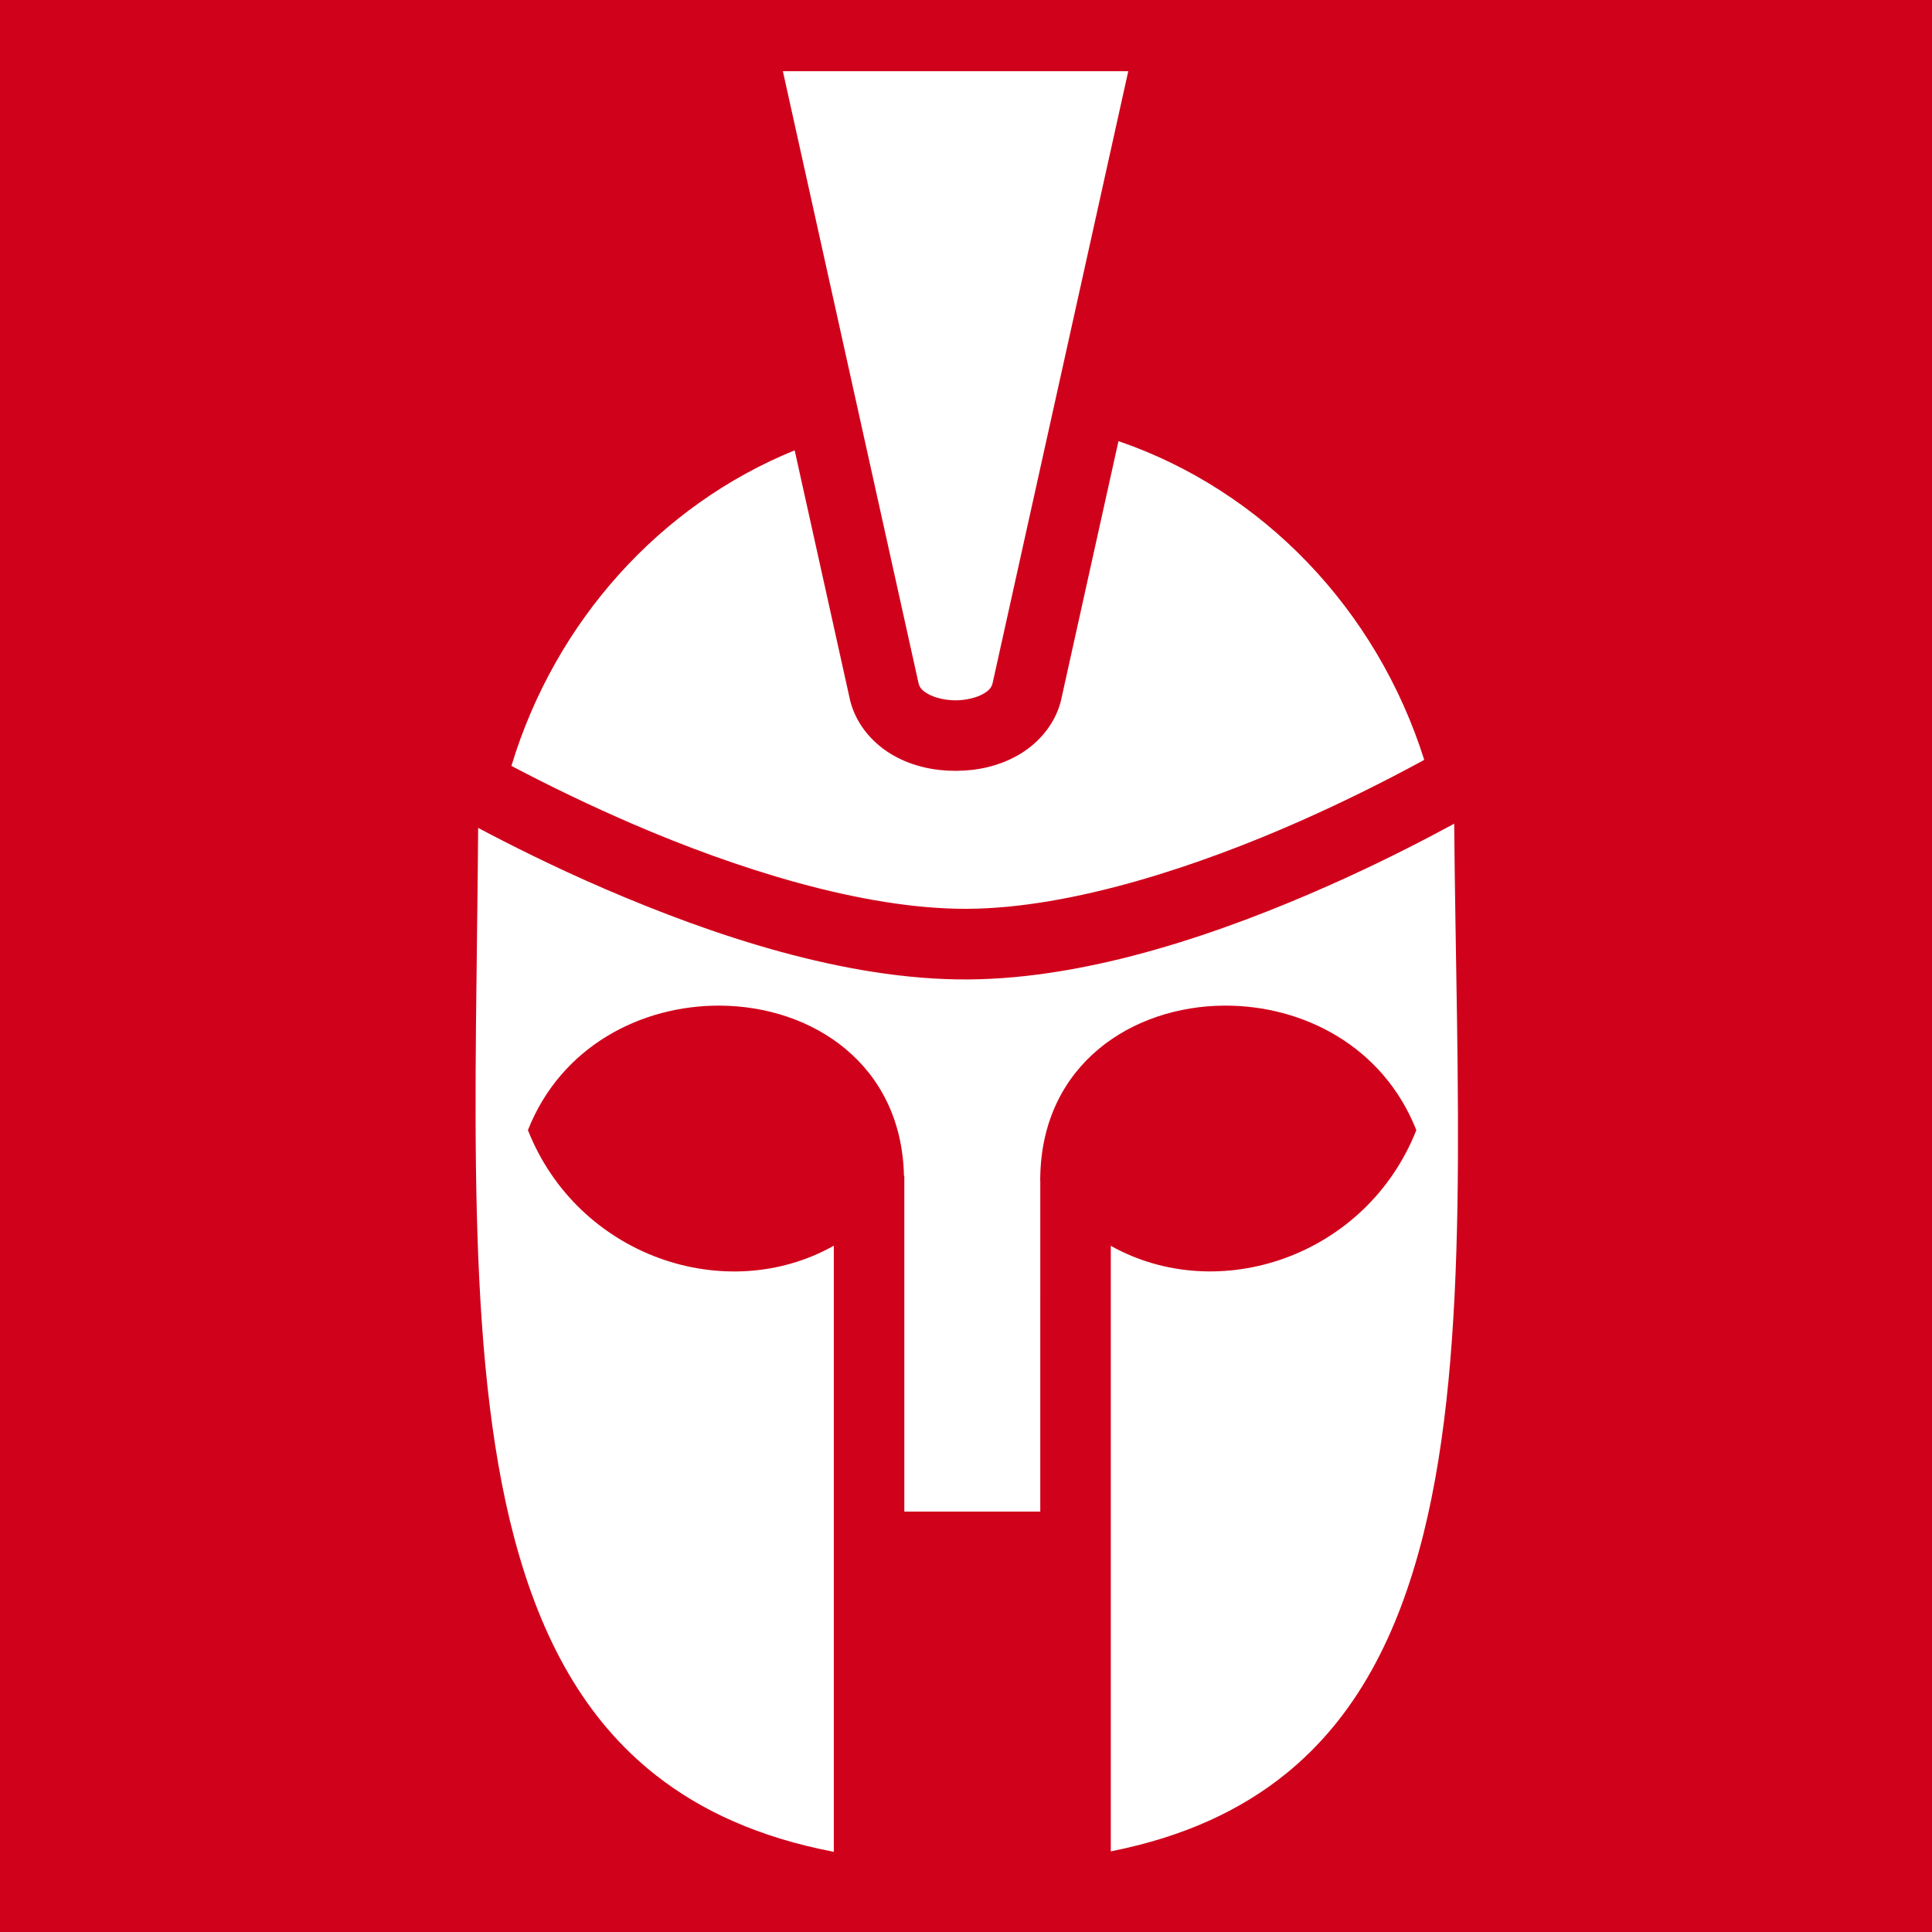
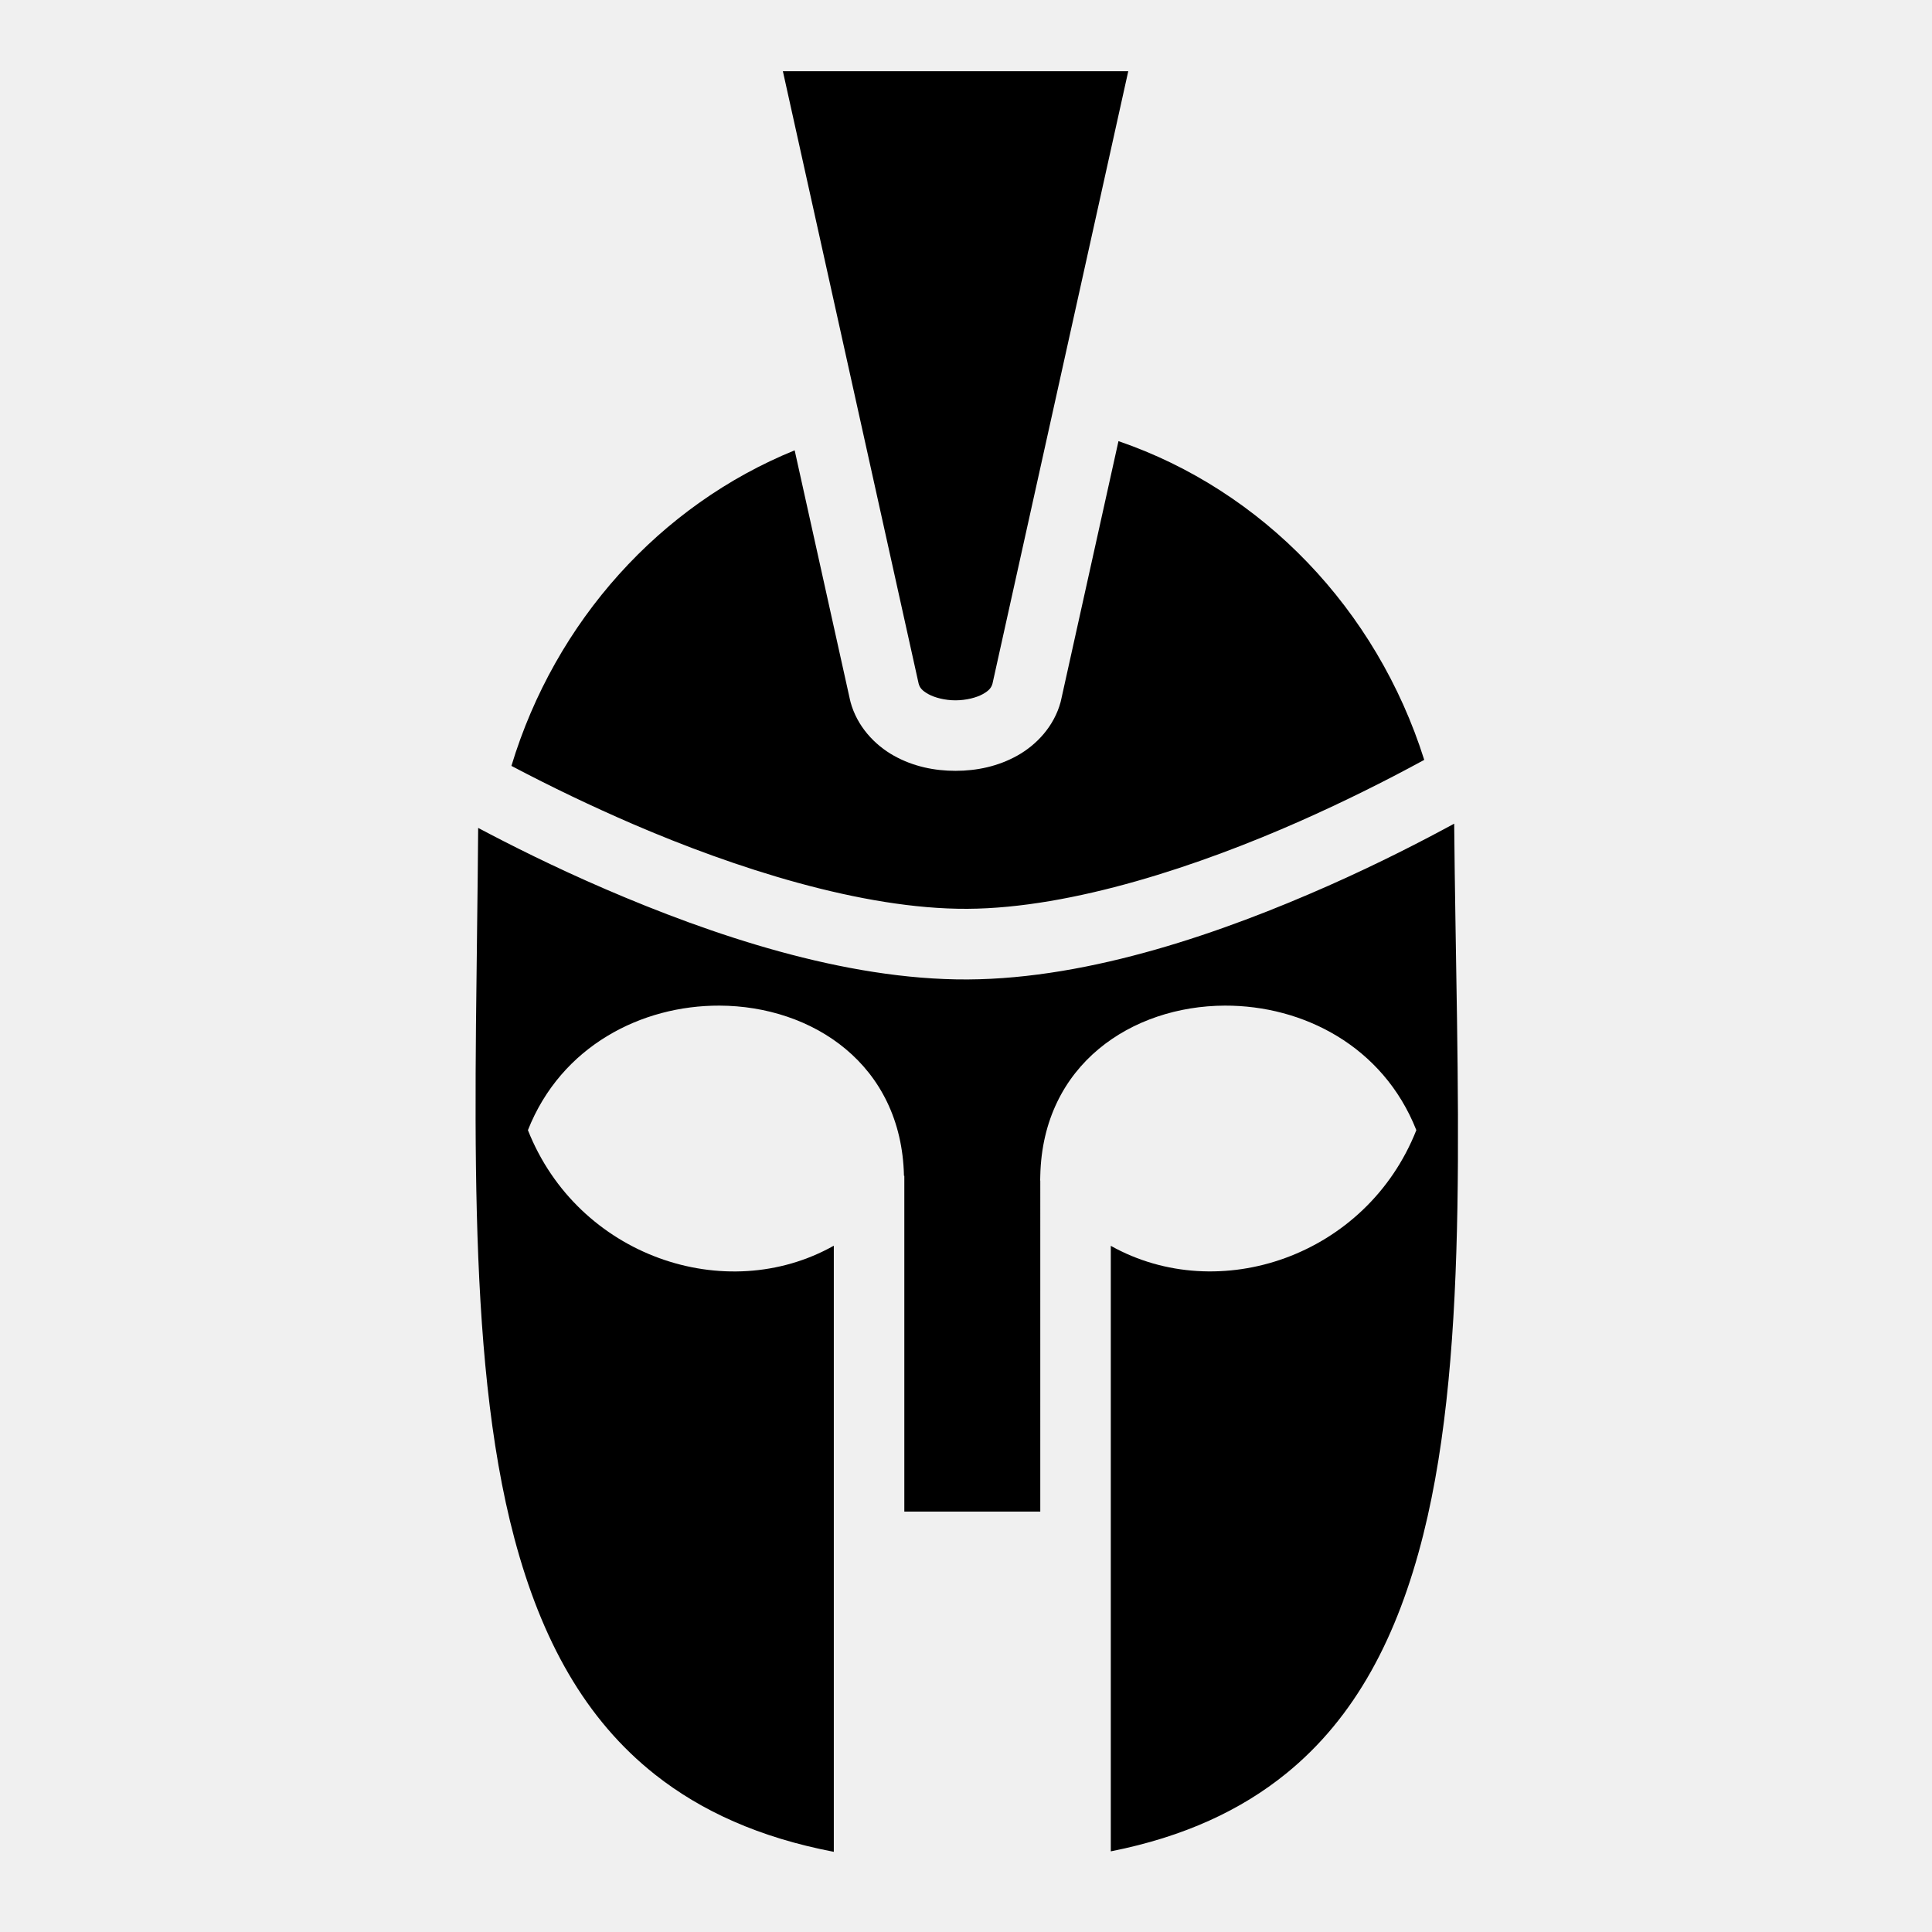
<svg xmlns="http://www.w3.org/2000/svg" viewBox="0 0 512 512" style="height: 512px; width: 512px;">
-   <path d="M0 0h512v512H0z" fill="#d0021b" fill-opacity="1" />
  <g class="" transform="translate(0,0)" style="">
-     <path d="m207.47 18.875 35.968 162.25c.29 1.087.86 1.863 2.562 2.813 1.7.95 4.433 1.66 7.22 1.656 2.785-.003 5.543-.703 7.25-1.656 1.704-.954 2.276-1.75 2.56-2.813L299 18.875h-91.53zm88.936 98.03-15.22 68.657-.06.22-.032.187c-1.747 6.52-6.404 11.432-11.5 14.28-5.096 2.848-10.738 4.026-16.344 4.03-5.606.007-11.24-1.15-16.344-4-5.104-2.847-9.782-7.784-11.53-14.31l-.032-.19-.063-.218-14.686-66.218C175 133.818 147.157 164.56 135.53 202.97a458.472 458.472 0 0 0 32.314 15.468c26.527 11.43 60.506 22.55 88.5 22.406 28.003-.145 61.81-11.56 88.156-23.22a448.74 448.74 0 0 0 32.938-16.25c-12.624-39.968-42.853-71.398-81.032-84.468zm88.97 101.376c-8.365 4.538-19.865 10.487-33.313 16.44-27.522 12.18-62.797 24.673-95.625 24.843-32.838.17-68.293-12-96-23.938-13.614-5.866-25.276-11.744-33.72-16.22-.51 70.485-3.647 138.64 9.626 188.376 7.135 26.737 18.683 47.874 37.375 62.595 12.092 9.525 27.443 16.584 47.25 20.375V330.125c-28.654 16.12-67.847 2.81-81.064-30.625 8.825-22.322 30.127-33.074 50.78-33 24.583.087 48.224 15.532 48.876 45.094h.094v89h36.03l.002-87.72c-.01-.01-.023-.018-.032-.03 0-.422.022-.834.03-1.25.655-29.562 24.327-45.007 48.908-45.094 20.654-.074 41.926 10.678 50.75 33-13.204 33.403-52.324 46.702-80.97 30.656v160.47c19.544-3.867 34.6-11 46.438-20.595 18.396-14.908 29.6-36.337 36.375-63.342 12.59-50.184 8.804-118.532 8.188-188.407z" fill="#fff" fill-opacity="1" />
+     <path d="m207.47 18.875 35.968 162.25c.29 1.087.86 1.863 2.562 2.813 1.7.95 4.433 1.66 7.22 1.656 2.785-.003 5.543-.703 7.25-1.656 1.704-.954 2.276-1.75 2.56-2.813L299 18.875h-91.53zm88.936 98.03-15.22 68.657-.06.22-.032.187c-1.747 6.52-6.404 11.432-11.5 14.28-5.096 2.848-10.738 4.026-16.344 4.03-5.606.007-11.24-1.15-16.344-4-5.104-2.847-9.782-7.784-11.53-14.31l-.032-.19-.063-.218-14.686-66.218C175 133.818 147.157 164.56 135.53 202.97a458.472 458.472 0 0 0 32.314 15.468c26.527 11.43 60.506 22.55 88.5 22.406 28.003-.145 61.81-11.56 88.156-23.22a448.74 448.74 0 0 0 32.938-16.25c-12.624-39.968-42.853-71.398-81.032-84.468zm88.97 101.376c-8.365 4.538-19.865 10.487-33.313 16.44-27.522 12.18-62.797 24.673-95.625 24.843-32.838.17-68.293-12-96-23.938-13.614-5.866-25.276-11.744-33.72-16.22-.51 70.485-3.647 138.64 9.626 188.376 7.135 26.737 18.683 47.874 37.375 62.595 12.092 9.525 27.443 16.584 47.25 20.375V330.125c-28.654 16.12-67.847 2.81-81.064-30.625 8.825-22.322 30.127-33.074 50.78-33 24.583.087 48.224 15.532 48.876 45.094h.094v89h36.03l.002-87.72c-.01-.01-.023-.018-.032-.03 0-.422.022-.834.03-1.25.655-29.562 24.327-45.007 48.908-45.094 20.654-.074 41.926 10.678 50.75 33-13.204 33.403-52.324 46.702-80.97 30.656v160.47c19.544-3.867 34.6-11 46.438-20.595 18.396-14.908 29.6-36.337 36.375-63.342 12.59-50.184 8.804-118.532 8.188-188.407z" fill="currentColor" fill-opacity="1" />
  </g>
</svg>
